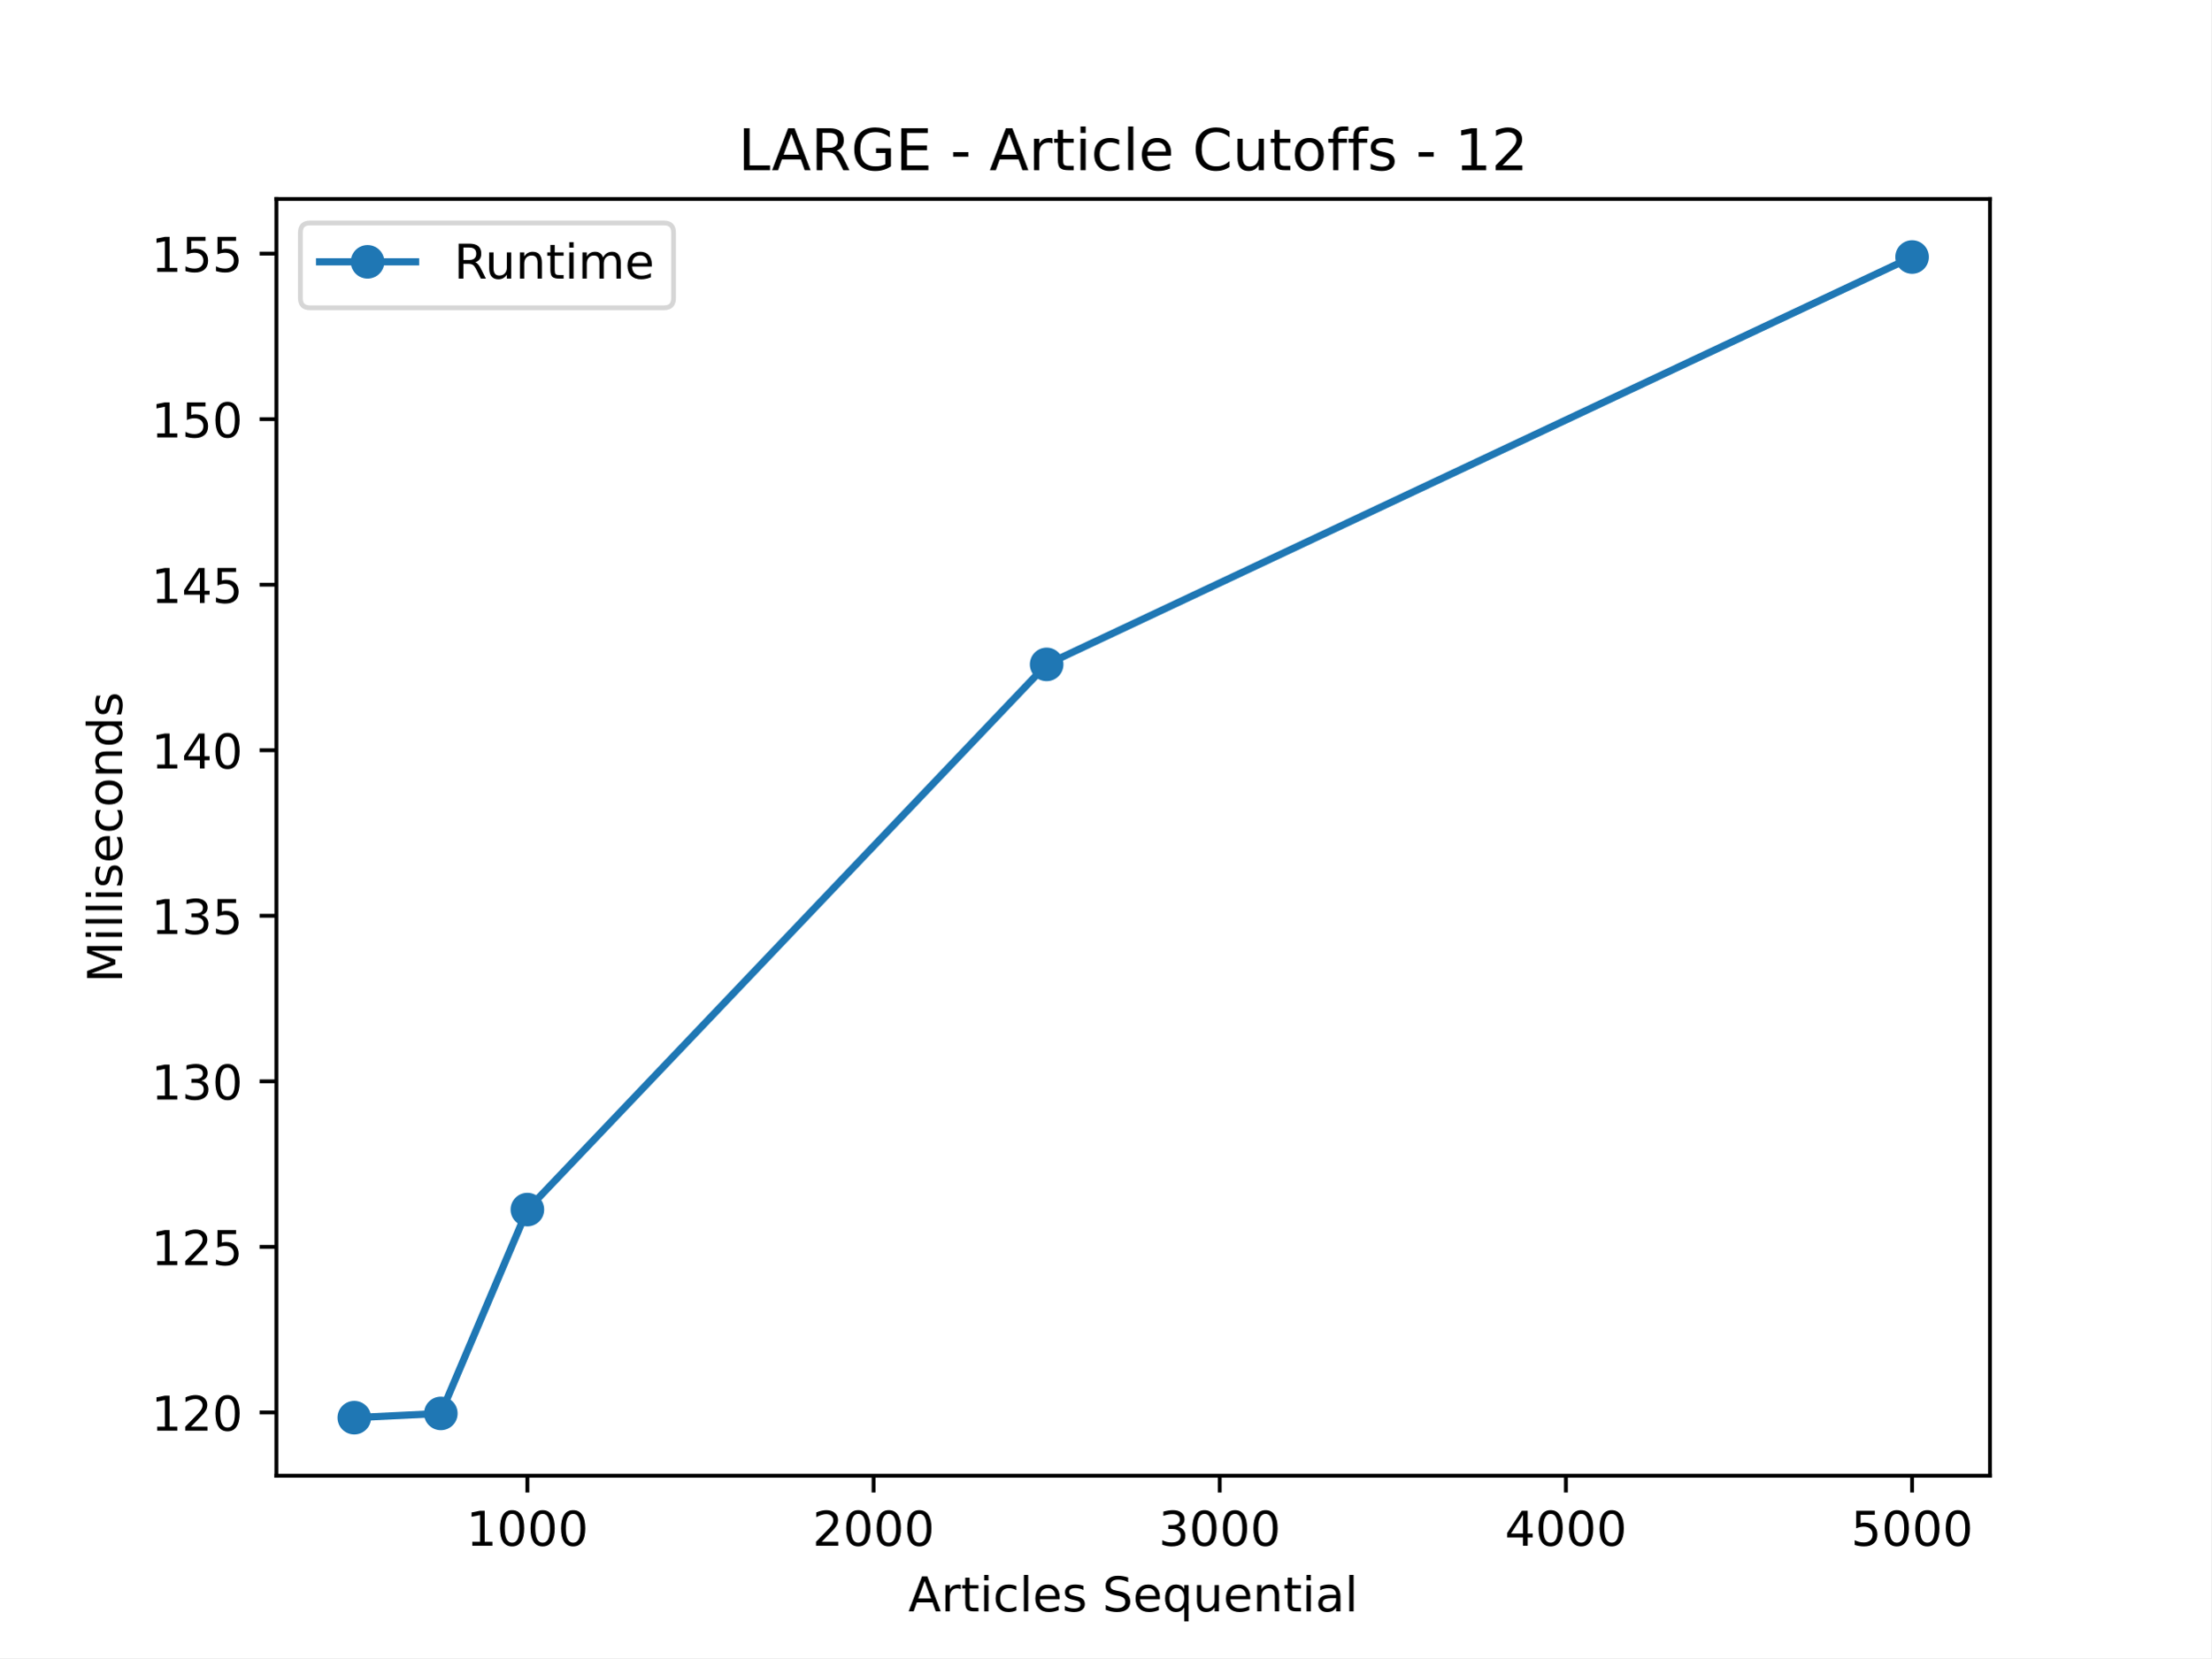
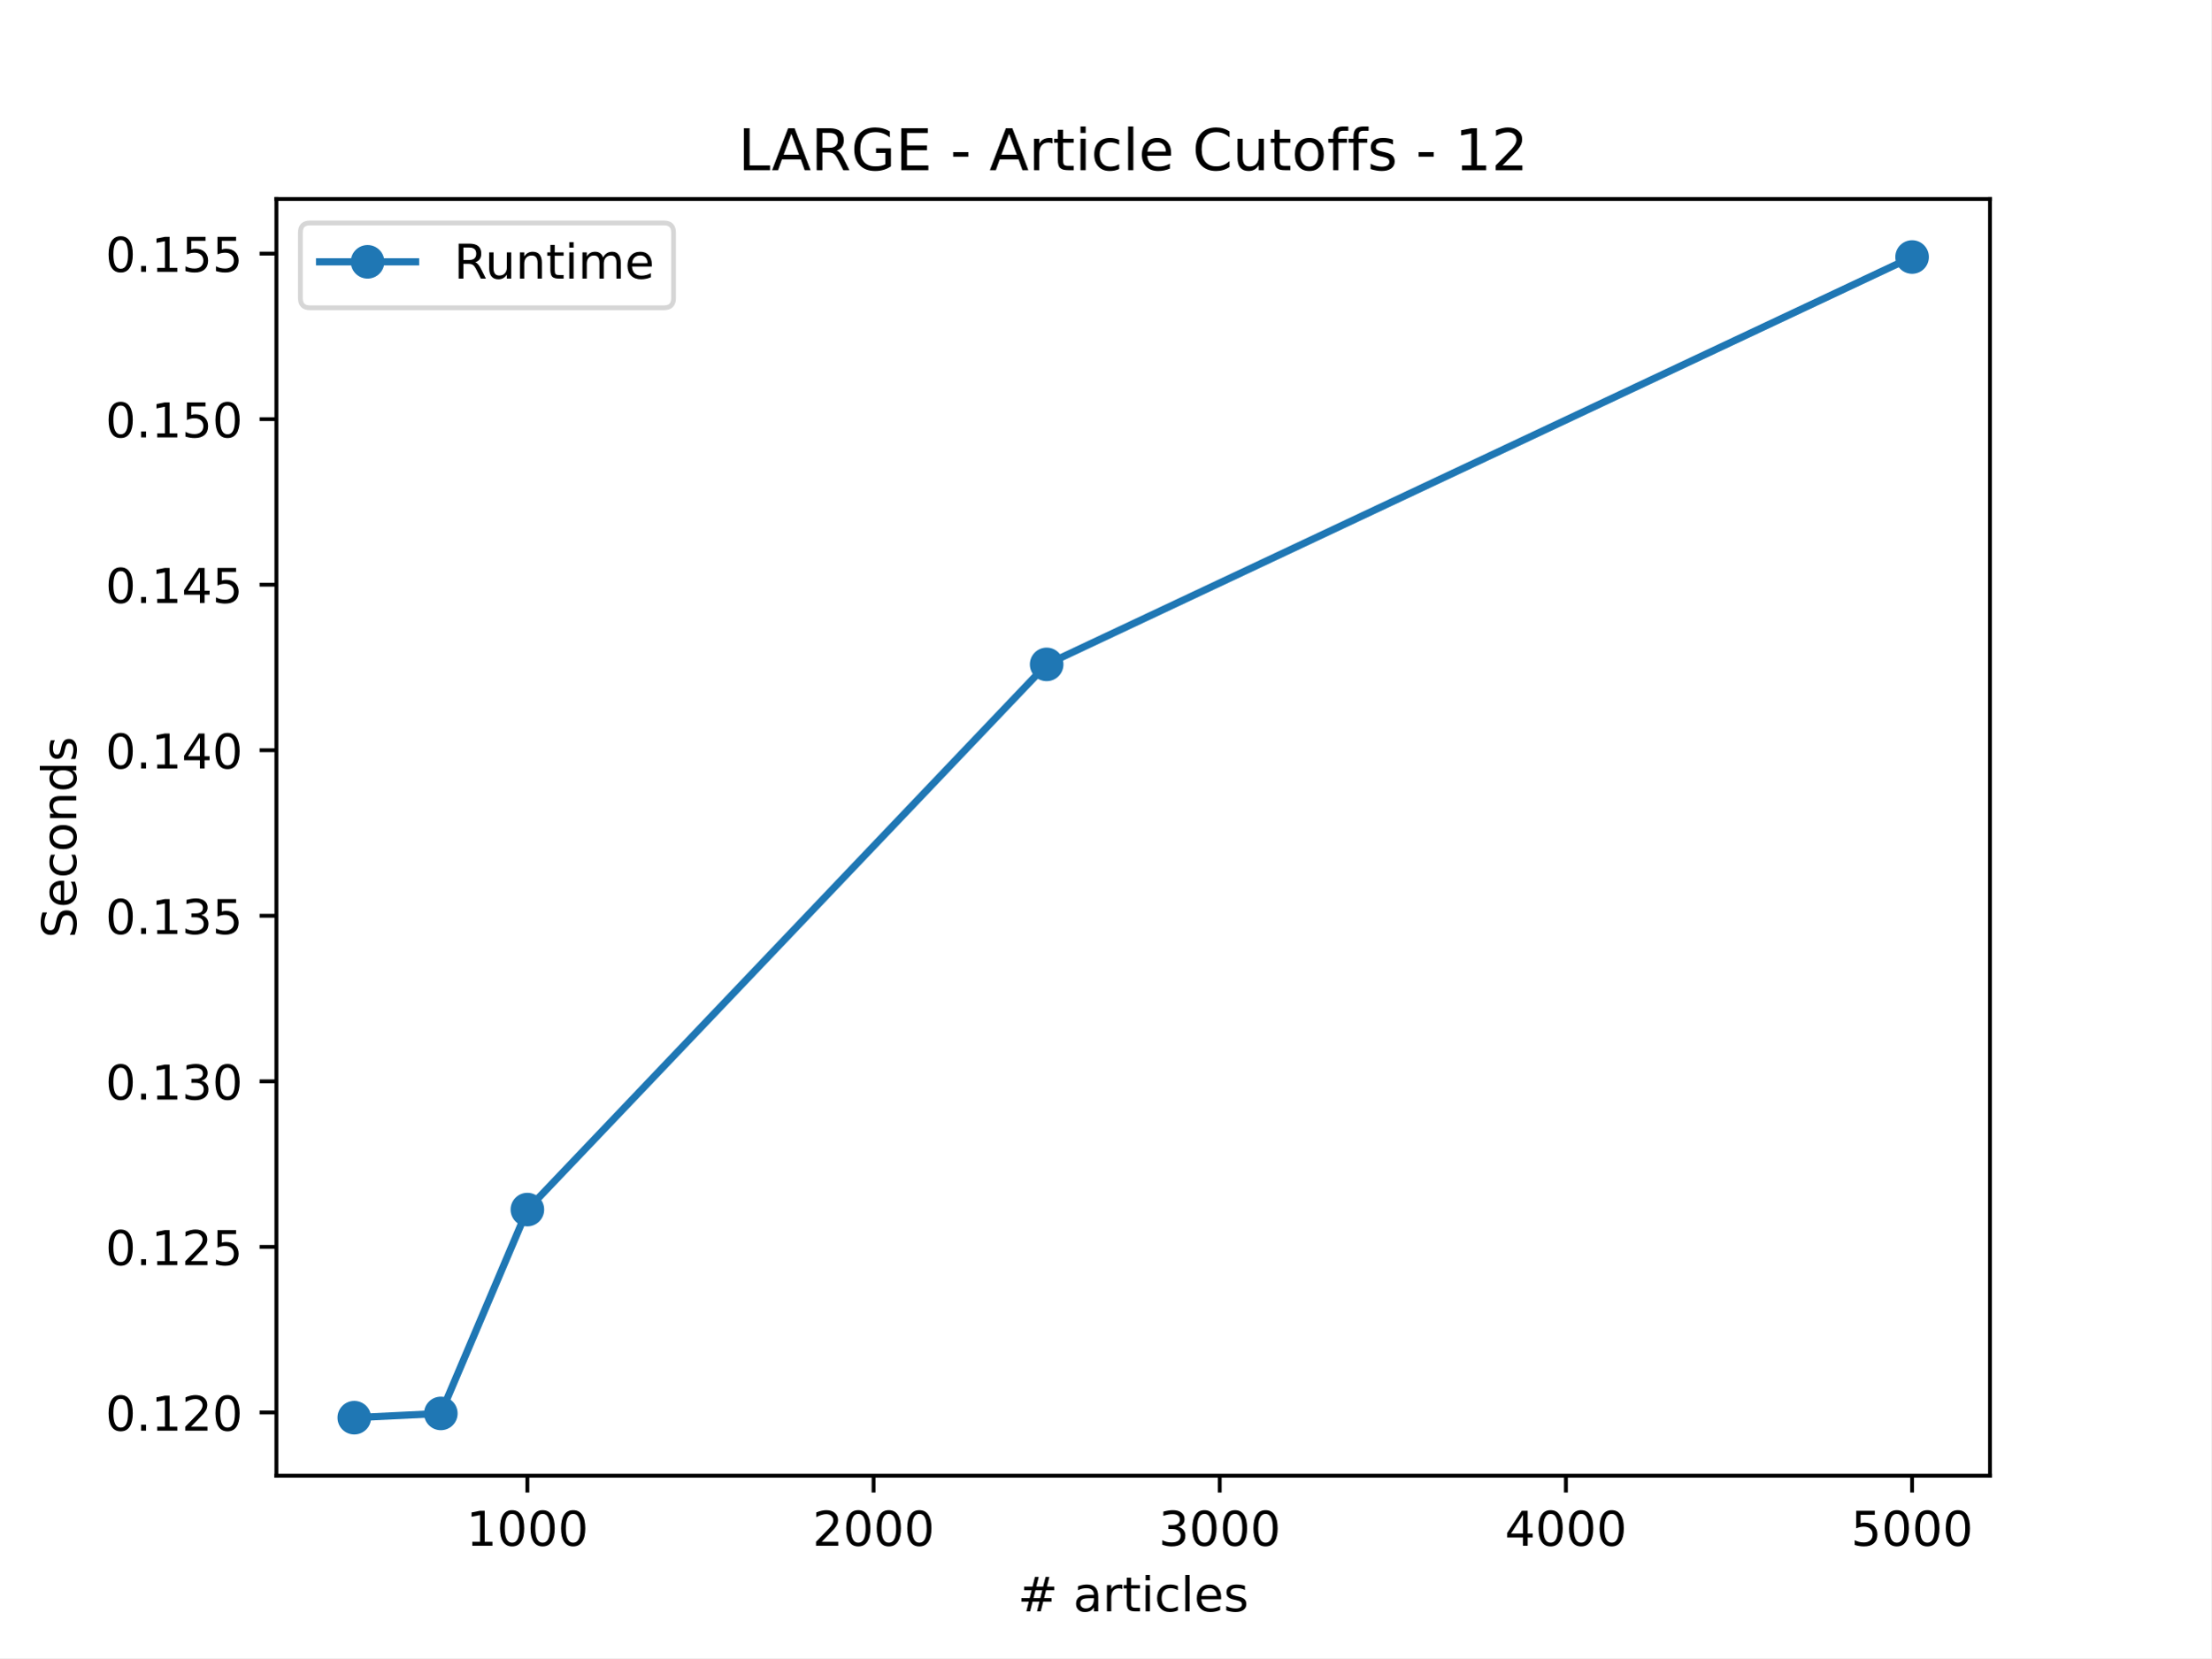
<svg xmlns="http://www.w3.org/2000/svg" xmlns:xlink="http://www.w3.org/1999/xlink" width="460.8pt" height="345.6pt" viewBox="0 0 460.8 345.6" version="1.1">
  <defs>
    <style type="text/css">*{stroke-linejoin: round; stroke-linecap: butt}</style>
  </defs>
  <g id="figure_1">
    <g id="patch_1">
      <path d="M 0 345.6  L 460.8 345.6  L 460.8 0  L 0 0  z " style="fill: #ffffff" />
    </g>
    <g id="axes_1">
      <g id="patch_2">
        <path d="M 57.6 307.584  L 414.72 307.584  L 414.72 41.472  L 57.6 41.472  z " style="fill: #ffffff" />
      </g>
      <g id="matplotlib.axis_1">
        <g id="xtick_1">
          <g id="line2d_1">
            <defs>
-               <path id="mc04e308d02" d="M 0 0  L 0 3.5  " style="stroke: #000000; stroke-width: 0.8" />
-             </defs>
-             <g>
-               <use xlink:href="#mc04e308d02" x="109.905" y="307.584" style="stroke: #000000; stroke-width: 0.8" />
+               <path id="mc033d665f4" d="M 0 0  L 0 3.5  " style="stroke: #000000; stroke-width: 0.8" />
+             </defs>
+             <g>
+               <use xlink:href="#mc033d665f4" x="109.905" y="307.584" style="stroke: #000000; stroke-width: 0.8" />
            </g>
          </g>
          <g id="text_1">
            <g transform="translate(97.18045 322.1824) scale(0.1 -0.1)">
              <defs>
                <path id="DejaVuSans-31" d="M 794 531  L 1825 531  L 1825 4091  L 703 3866  L 703 4441  L 1819 4666  L 2450 4666  L 2450 531  L 3481 531  L 3481 0  L 794 0  L 794 531  z " transform="scale(0.015625)" />
                <path id="DejaVuSans-30" d="M 2034 4250  Q 1547 4250 1301 3770  Q 1056 3291 1056 2328  Q 1056 1369 1301 889  Q 1547 409 2034 409  Q 2525 409 2770 889  Q 3016 1369 3016 2328  Q 3016 3291 2770 3770  Q 2525 4250 2034 4250  z M 2034 4750  Q 2819 4750 3233 4129  Q 3647 3509 3647 2328  Q 3647 1150 3233 529  Q 2819 -91 2034 -91  Q 1250 -91 836 529  Q 422 1150 422 2328  Q 422 3509 836 4129  Q 1250 4750 2034 4750  z " transform="scale(0.015625)" />
              </defs>
              <use xlink:href="#DejaVuSans-31" />
              <use xlink:href="#DejaVuSans-30" x="63.623" />
              <use xlink:href="#DejaVuSans-30" x="127.246" />
              <use xlink:href="#DejaVuSans-30" x="190.869" />
            </g>
          </g>
        </g>
        <g id="xtick_2">
          <g id="line2d_2">
            <g>
-               <use xlink:href="#mc04e308d02" x="182.051" y="307.584" style="stroke: #000000; stroke-width: 0.8" />
+               <use xlink:href="#mc033d665f4" x="182.051" y="307.584" style="stroke: #000000; stroke-width: 0.8" />
            </g>
          </g>
          <g id="text_2">
            <g transform="translate(169.3259 322.1824) scale(0.1 -0.1)">
              <defs>
                <path id="DejaVuSans-32" d="M 1228 531  L 3431 531  L 3431 0  L 469 0  L 469 531  Q 828 903 1448 1529  Q 2069 2156 2228 2338  Q 2531 2678 2651 2914  Q 2772 3150 2772 3378  Q 2772 3750 2511 3984  Q 2250 4219 1831 4219  Q 1534 4219 1204 4116  Q 875 4013 500 3803  L 500 4441  Q 881 4594 1212 4672  Q 1544 4750 1819 4750  Q 2544 4750 2975 4387  Q 3406 4025 3406 3419  Q 3406 3131 3298 2873  Q 3191 2616 2906 2266  Q 2828 2175 2409 1742  Q 1991 1309 1228 531  z " transform="scale(0.015625)" />
              </defs>
              <use xlink:href="#DejaVuSans-32" />
              <use xlink:href="#DejaVuSans-30" x="63.623" />
              <use xlink:href="#DejaVuSans-30" x="127.246" />
              <use xlink:href="#DejaVuSans-30" x="190.869" />
            </g>
          </g>
        </g>
        <g id="xtick_3">
          <g id="line2d_3">
            <g>
-               <use xlink:href="#mc04e308d02" x="254.196" y="307.584" style="stroke: #000000; stroke-width: 0.8" />
+               <use xlink:href="#mc033d665f4" x="254.196" y="307.584" style="stroke: #000000; stroke-width: 0.8" />
            </g>
          </g>
          <g id="text_3">
            <g transform="translate(241.4714 322.1824) scale(0.1 -0.1)">
              <defs>
                <path id="DejaVuSans-33" d="M 2597 2516  Q 3050 2419 3304 2112  Q 3559 1806 3559 1356  Q 3559 666 3084 287  Q 2609 -91 1734 -91  Q 1441 -91 1130 -33  Q 819 25 488 141  L 488 750  Q 750 597 1062 519  Q 1375 441 1716 441  Q 2309 441 2620 675  Q 2931 909 2931 1356  Q 2931 1769 2642 2001  Q 2353 2234 1838 2234  L 1294 2234  L 1294 2753  L 1863 2753  Q 2328 2753 2575 2939  Q 2822 3125 2822 3475  Q 2822 3834 2567 4026  Q 2313 4219 1838 4219  Q 1578 4219 1281 4162  Q 984 4106 628 3988  L 628 4550  Q 988 4650 1302 4700  Q 1616 4750 1894 4750  Q 2613 4750 3031 4423  Q 3450 4097 3450 3541  Q 3450 3153 3228 2886  Q 3006 2619 2597 2516  z " transform="scale(0.015625)" />
              </defs>
              <use xlink:href="#DejaVuSans-33" />
              <use xlink:href="#DejaVuSans-30" x="63.623" />
              <use xlink:href="#DejaVuSans-30" x="127.246" />
              <use xlink:href="#DejaVuSans-30" x="190.869" />
            </g>
          </g>
        </g>
        <g id="xtick_4">
          <g id="line2d_4">
            <g>
-               <use xlink:href="#mc04e308d02" x="326.342" y="307.584" style="stroke: #000000; stroke-width: 0.8" />
+               <use xlink:href="#mc033d665f4" x="326.342" y="307.584" style="stroke: #000000; stroke-width: 0.8" />
            </g>
          </g>
          <g id="text_4">
            <g transform="translate(313.6168 322.1824) scale(0.1 -0.1)">
              <defs>
                <path id="DejaVuSans-34" d="M 2419 4116  L 825 1625  L 2419 1625  L 2419 4116  z M 2253 4666  L 3047 4666  L 3047 1625  L 3713 1625  L 3713 1100  L 3047 1100  L 3047 0  L 2419 0  L 2419 1100  L 313 1100  L 313 1709  L 2253 4666  z " transform="scale(0.015625)" />
              </defs>
              <use xlink:href="#DejaVuSans-34" />
              <use xlink:href="#DejaVuSans-30" x="63.623" />
              <use xlink:href="#DejaVuSans-30" x="127.246" />
              <use xlink:href="#DejaVuSans-30" x="190.869" />
            </g>
          </g>
        </g>
        <g id="xtick_5">
          <g id="line2d_5">
            <g>
-               <use xlink:href="#mc04e308d02" x="398.487" y="307.584" style="stroke: #000000; stroke-width: 0.8" />
+               <use xlink:href="#mc033d665f4" x="398.487" y="307.584" style="stroke: #000000; stroke-width: 0.8" />
            </g>
          </g>
          <g id="text_5">
            <g transform="translate(385.7623 322.1824) scale(0.1 -0.1)">
              <defs>
                <path id="DejaVuSans-35" d="M 691 4666  L 3169 4666  L 3169 4134  L 1269 4134  L 1269 2991  Q 1406 3038 1543 3061  Q 1681 3084 1819 3084  Q 2600 3084 3056 2656  Q 3513 2228 3513 1497  Q 3513 744 3044 326  Q 2575 -91 1722 -91  Q 1428 -91 1123 -41  Q 819 9 494 109  L 494 744  Q 775 591 1075 516  Q 1375 441 1709 441  Q 2250 441 2565 725  Q 2881 1009 2881 1497  Q 2881 1984 2565 2268  Q 2250 2553 1709 2553  Q 1456 2553 1204 2497  Q 953 2441 691 2322  L 691 4666  z " transform="scale(0.015625)" />
              </defs>
              <use xlink:href="#DejaVuSans-35" />
              <use xlink:href="#DejaVuSans-30" x="63.623" />
              <use xlink:href="#DejaVuSans-30" x="127.246" />
              <use xlink:href="#DejaVuSans-30" x="190.869" />
            </g>
          </g>
        </g>
        <g id="text_6">
-           <g transform="translate(189.285 335.8606) scale(0.1 -0.1)">
-             <defs>
-               <path id="DejaVuSans-41" d="M 2188 4044  L 1331 1722  L 3047 1722  L 2188 4044  z M 1831 4666  L 2547 4666  L 4325 0  L 3669 0  L 3244 1197  L 1141 1197  L 716 0  L 50 0  L 1831 4666  z " transform="scale(0.015625)" />
+           <g transform="translate(212.0928 335.8606) scale(0.1 -0.1)">
+             <defs>
+               <path id="DejaVuSans-23" d="M 3272 2816  L 2363 2816  L 2100 1772  L 3016 1772  L 3272 2816  z M 2803 4594  L 2478 3297  L 3391 3297  L 3719 4594  L 4219 4594  L 3897 3297  L 4872 3297  L 4872 2816  L 3775 2816  L 3519 1772  L 4513 1772  L 4513 1294  L 3397 1294  L 3072 0  L 2572 0  L 2894 1294  L 1978 1294  L 1656 0  L 1153 0  L 1478 1294  L 494 1294  L 494 1772  L 1594 1772  L 1856 2816  L 850 2816  L 850 3297  L 1978 3297  L 2297 4594  L 2803 4594  z " transform="scale(0.015625)" />
+               <path id="DejaVuSans-20" transform="scale(0.015625)" />
+               <path id="DejaVuSans-61" d="M 2194 1759  Q 1497 1759 1228 1600  Q 959 1441 959 1056  Q 959 750 1161 570  Q 1363 391 1709 391  Q 2188 391 2477 730  Q 2766 1069 2766 1631  L 2766 1759  L 2194 1759  z M 3341 1997  L 3341 0  L 2766 0  L 2766 531  Q 2569 213 2275 61  Q 1981 -91 1556 -91  Q 1019 -91 701 211  Q 384 513 384 1019  Q 384 1609 779 1909  Q 1175 2209 1959 2209  L 2766 2209  L 2766 2266  Q 2766 2663 2505 2880  Q 2244 3097 1772 3097  Q 1472 3097 1187 3025  Q 903 2953 641 2809  L 641 3341  Q 956 3463 1253 3523  Q 1550 3584 1831 3584  Q 2591 3584 2966 3190  Q 3341 2797 3341 1997  z " transform="scale(0.015625)" />
              <path id="DejaVuSans-72" d="M 2631 2963  Q 2534 3019 2420 3045  Q 2306 3072 2169 3072  Q 1681 3072 1420 2755  Q 1159 2438 1159 1844  L 1159 0  L 581 0  L 581 3500  L 1159 3500  L 1159 2956  Q 1341 3275 1631 3429  Q 1922 3584 2338 3584  Q 2397 3584 2469 3576  Q 2541 3569 2628 3553  L 2631 2963  z " transform="scale(0.015625)" />
              <path id="DejaVuSans-74" d="M 1172 4494  L 1172 3500  L 2356 3500  L 2356 3053  L 1172 3053  L 1172 1153  Q 1172 725 1289 603  Q 1406 481 1766 481  L 2356 481  L 2356 0  L 1766 0  Q 1100 0 847 248  Q 594 497 594 1153  L 594 3053  L 172 3053  L 172 3500  L 594 3500  L 594 4494  L 1172 4494  z " transform="scale(0.015625)" />
              <path id="DejaVuSans-69" d="M 603 3500  L 1178 3500  L 1178 0  L 603 0  L 603 3500  z M 603 4863  L 1178 4863  L 1178 4134  L 603 4134  L 603 4863  z " transform="scale(0.015625)" />
              <path id="DejaVuSans-63" d="M 3122 3366  L 3122 2828  Q 2878 2963 2633 3030  Q 2388 3097 2138 3097  Q 1578 3097 1268 2742  Q 959 2388 959 1747  Q 959 1106 1268 751  Q 1578 397 2138 397  Q 2388 397 2633 464  Q 2878 531 3122 666  L 3122 134  Q 2881 22 2623 -34  Q 2366 -91 2075 -91  Q 1284 -91 818 406  Q 353 903 353 1747  Q 353 2603 823 3093  Q 1294 3584 2113 3584  Q 2378 3584 2631 3529  Q 2884 3475 3122 3366  z " transform="scale(0.015625)" />
              <path id="DejaVuSans-6c" d="M 603 4863  L 1178 4863  L 1178 0  L 603 0  L 603 4863  z " transform="scale(0.015625)" />
              <path id="DejaVuSans-65" d="M 3597 1894  L 3597 1613  L 953 1613  Q 991 1019 1311 708  Q 1631 397 2203 397  Q 2534 397 2845 478  Q 3156 559 3463 722  L 3463 178  Q 3153 47 2828 -22  Q 2503 -91 2169 -91  Q 1331 -91 842 396  Q 353 884 353 1716  Q 353 2575 817 3079  Q 1281 3584 2069 3584  Q 2775 3584 3186 3129  Q 3597 2675 3597 1894  z M 3022 2063  Q 3016 2534 2758 2815  Q 2500 3097 2075 3097  Q 1594 3097 1305 2825  Q 1016 2553 972 2059  L 3022 2063  z " transform="scale(0.015625)" />
              <path id="DejaVuSans-73" d="M 2834 3397  L 2834 2853  Q 2591 2978 2328 3040  Q 2066 3103 1784 3103  Q 1356 3103 1142 2972  Q 928 2841 928 2578  Q 928 2378 1081 2264  Q 1234 2150 1697 2047  L 1894 2003  Q 2506 1872 2764 1633  Q 3022 1394 3022 966  Q 3022 478 2636 193  Q 2250 -91 1575 -91  Q 1294 -91 989 -36  Q 684 19 347 128  L 347 722  Q 666 556 975 473  Q 1284 391 1588 391  Q 1994 391 2212 530  Q 2431 669 2431 922  Q 2431 1156 2273 1281  Q 2116 1406 1581 1522  L 1381 1569  Q 847 1681 609 1914  Q 372 2147 372 2553  Q 372 3047 722 3315  Q 1072 3584 1716 3584  Q 2034 3584 2315 3537  Q 2597 3491 2834 3397  z " transform="scale(0.015625)" />
-               <path id="DejaVuSans-20" transform="scale(0.015625)" />
-               <path id="DejaVuSans-53" d="M 3425 4513  L 3425 3897  Q 3066 4069 2747 4153  Q 2428 4238 2131 4238  Q 1616 4238 1336 4038  Q 1056 3838 1056 3469  Q 1056 3159 1242 3001  Q 1428 2844 1947 2747  L 2328 2669  Q 3034 2534 3370 2195  Q 3706 1856 3706 1288  Q 3706 609 3251 259  Q 2797 -91 1919 -91  Q 1588 -91 1214 -16  Q 841 59 441 206  L 441 856  Q 825 641 1194 531  Q 1563 422 1919 422  Q 2459 422 2753 634  Q 3047 847 3047 1241  Q 3047 1584 2836 1778  Q 2625 1972 2144 2069  L 1759 2144  Q 1053 2284 737 2584  Q 422 2884 422 3419  Q 422 4038 858 4394  Q 1294 4750 2059 4750  Q 2388 4750 2728 4690  Q 3069 4631 3425 4513  z " transform="scale(0.015625)" />
-               <path id="DejaVuSans-71" d="M 947 1747  Q 947 1113 1208 752  Q 1469 391 1925 391  Q 2381 391 2643 752  Q 2906 1113 2906 1747  Q 2906 2381 2643 2742  Q 2381 3103 1925 3103  Q 1469 3103 1208 2742  Q 947 2381 947 1747  z M 2906 525  Q 2725 213 2448 61  Q 2172 -91 1784 -91  Q 1150 -91 751 415  Q 353 922 353 1747  Q 353 2572 751 3078  Q 1150 3584 1784 3584  Q 2172 3584 2448 3432  Q 2725 3281 2906 2969  L 2906 3500  L 3481 3500  L 3481 -1331  L 2906 -1331  L 2906 525  z " transform="scale(0.015625)" />
-               <path id="DejaVuSans-75" d="M 544 1381  L 544 3500  L 1119 3500  L 1119 1403  Q 1119 906 1312 657  Q 1506 409 1894 409  Q 2359 409 2629 706  Q 2900 1003 2900 1516  L 2900 3500  L 3475 3500  L 3475 0  L 2900 0  L 2900 538  Q 2691 219 2414 64  Q 2138 -91 1772 -91  Q 1169 -91 856 284  Q 544 659 544 1381  z M 1991 3584  L 1991 3584  z " transform="scale(0.015625)" />
-               <path id="DejaVuSans-6e" d="M 3513 2113  L 3513 0  L 2938 0  L 2938 2094  Q 2938 2591 2744 2837  Q 2550 3084 2163 3084  Q 1697 3084 1428 2787  Q 1159 2491 1159 1978  L 1159 0  L 581 0  L 581 3500  L 1159 3500  L 1159 2956  Q 1366 3272 1645 3428  Q 1925 3584 2291 3584  Q 2894 3584 3203 3211  Q 3513 2838 3513 2113  z " transform="scale(0.015625)" />
-               <path id="DejaVuSans-61" d="M 2194 1759  Q 1497 1759 1228 1600  Q 959 1441 959 1056  Q 959 750 1161 570  Q 1363 391 1709 391  Q 2188 391 2477 730  Q 2766 1069 2766 1631  L 2766 1759  L 2194 1759  z M 3341 1997  L 3341 0  L 2766 0  L 2766 531  Q 2569 213 2275 61  Q 1981 -91 1556 -91  Q 1019 -91 701 211  Q 384 513 384 1019  Q 384 1609 779 1909  Q 1175 2209 1959 2209  L 2766 2209  L 2766 2266  Q 2766 2663 2505 2880  Q 2244 3097 1772 3097  Q 1472 3097 1187 3025  Q 903 2953 641 2809  L 641 3341  Q 956 3463 1253 3523  Q 1550 3584 1831 3584  Q 2591 3584 2966 3190  Q 3341 2797 3341 1997  z " transform="scale(0.015625)" />
-             </defs>
-             <use xlink:href="#DejaVuSans-41" />
-             <use xlink:href="#DejaVuSans-72" x="68.408" />
-             <use xlink:href="#DejaVuSans-74" x="109.521" />
-             <use xlink:href="#DejaVuSans-69" x="148.73" />
-             <use xlink:href="#DejaVuSans-63" x="176.514" />
-             <use xlink:href="#DejaVuSans-6c" x="231.494" />
-             <use xlink:href="#DejaVuSans-65" x="259.277" />
-             <use xlink:href="#DejaVuSans-73" x="320.801" />
-             <use xlink:href="#DejaVuSans-20" x="372.9" />
-             <use xlink:href="#DejaVuSans-53" x="404.688" />
-             <use xlink:href="#DejaVuSans-65" x="468.164" />
-             <use xlink:href="#DejaVuSans-71" x="529.688" />
-             <use xlink:href="#DejaVuSans-75" x="593.164" />
-             <use xlink:href="#DejaVuSans-65" x="656.543" />
-             <use xlink:href="#DejaVuSans-6e" x="718.066" />
-             <use xlink:href="#DejaVuSans-74" x="781.445" />
-             <use xlink:href="#DejaVuSans-69" x="820.654" />
-             <use xlink:href="#DejaVuSans-61" x="848.438" />
-             <use xlink:href="#DejaVuSans-6c" x="909.717" />
+             </defs>
+             <use xlink:href="#DejaVuSans-23" />
+             <use xlink:href="#DejaVuSans-20" x="83.789" />
+             <use xlink:href="#DejaVuSans-61" x="115.576" />
+             <use xlink:href="#DejaVuSans-72" x="176.855" />
+             <use xlink:href="#DejaVuSans-74" x="217.969" />
+             <use xlink:href="#DejaVuSans-69" x="257.178" />
+             <use xlink:href="#DejaVuSans-63" x="284.961" />
+             <use xlink:href="#DejaVuSans-6c" x="339.941" />
+             <use xlink:href="#DejaVuSans-65" x="367.725" />
+             <use xlink:href="#DejaVuSans-73" x="429.248" />
          </g>
        </g>
      </g>
      <g id="matplotlib.axis_2">
        <g id="ytick_1">
          <g id="line2d_6">
            <defs>
-               <path id="m7103fdc3ff" d="M 0 0  L -3.5 0  " style="stroke: #000000; stroke-width: 0.8" />
-             </defs>
-             <g>
-               <use xlink:href="#m7103fdc3ff" x="57.6" y="294.397" style="stroke: #000000; stroke-width: 0.8" />
+               <path id="m44149720d9" d="M 0 0  L -3.5 0  " style="stroke: #000000; stroke-width: 0.8" />
+             </defs>
+             <g>
+               <use xlink:href="#m44149720d9" x="57.6" y="294.397" style="stroke: #000000; stroke-width: 0.8" />
            </g>
          </g>
          <g id="text_7">
-             <g transform="translate(31.5125 298.1964) scale(0.1 -0.1)">
-               <use xlink:href="#DejaVuSans-31" />
-               <use xlink:href="#DejaVuSans-32" x="63.623" />
-               <use xlink:href="#DejaVuSans-30" x="127.246" />
+             <g transform="translate(21.97188 298.1964) scale(0.1 -0.1)">
+               <defs>
+                 <path id="DejaVuSans-2e" d="M 684 794  L 1344 794  L 1344 0  L 684 0  L 684 794  z " transform="scale(0.015625)" />
+               </defs>
+               <use xlink:href="#DejaVuSans-30" />
+               <use xlink:href="#DejaVuSans-2e" x="63.623" />
+               <use xlink:href="#DejaVuSans-31" x="95.41" />
+               <use xlink:href="#DejaVuSans-32" x="159.033" />
+               <use xlink:href="#DejaVuSans-30" x="222.656" />
            </g>
          </g>
        </g>
        <g id="ytick_2">
          <g id="line2d_7">
            <g>
-               <use xlink:href="#m7103fdc3ff" x="57.6" y="259.892" style="stroke: #000000; stroke-width: 0.8" />
+               <use xlink:href="#m44149720d9" x="57.6" y="259.892" style="stroke: #000000; stroke-width: 0.8" />
            </g>
          </g>
          <g id="text_8">
-             <g transform="translate(31.5125 263.6909) scale(0.1 -0.1)">
-               <use xlink:href="#DejaVuSans-31" />
-               <use xlink:href="#DejaVuSans-32" x="63.623" />
-               <use xlink:href="#DejaVuSans-35" x="127.246" />
+             <g transform="translate(21.97188 263.6909) scale(0.1 -0.1)">
+               <use xlink:href="#DejaVuSans-30" />
+               <use xlink:href="#DejaVuSans-2e" x="63.623" />
+               <use xlink:href="#DejaVuSans-31" x="95.41" />
+               <use xlink:href="#DejaVuSans-32" x="159.033" />
+               <use xlink:href="#DejaVuSans-35" x="222.656" />
            </g>
          </g>
        </g>
        <g id="ytick_3">
          <g id="line2d_8">
            <g>
-               <use xlink:href="#m7103fdc3ff" x="57.6" y="225.386" style="stroke: #000000; stroke-width: 0.8" />
+               <use xlink:href="#m44149720d9" x="57.6" y="225.386" style="stroke: #000000; stroke-width: 0.8" />
            </g>
          </g>
          <g id="text_9">
-             <g transform="translate(31.5125 229.1853) scale(0.1 -0.1)">
-               <use xlink:href="#DejaVuSans-31" />
-               <use xlink:href="#DejaVuSans-33" x="63.623" />
-               <use xlink:href="#DejaVuSans-30" x="127.246" />
+             <g transform="translate(21.97188 229.1853) scale(0.1 -0.1)">
+               <use xlink:href="#DejaVuSans-30" />
+               <use xlink:href="#DejaVuSans-2e" x="63.623" />
+               <use xlink:href="#DejaVuSans-31" x="95.41" />
+               <use xlink:href="#DejaVuSans-33" x="159.033" />
+               <use xlink:href="#DejaVuSans-30" x="222.656" />
            </g>
          </g>
        </g>
        <g id="ytick_4">
          <g id="line2d_9">
            <g>
-               <use xlink:href="#m7103fdc3ff" x="57.6" y="190.88" style="stroke: #000000; stroke-width: 0.8" />
+               <use xlink:href="#m44149720d9" x="57.6" y="190.88" style="stroke: #000000; stroke-width: 0.8" />
            </g>
          </g>
          <g id="text_10">
-             <g transform="translate(31.5125 194.6797) scale(0.1 -0.1)">
-               <use xlink:href="#DejaVuSans-31" />
-               <use xlink:href="#DejaVuSans-33" x="63.623" />
-               <use xlink:href="#DejaVuSans-35" x="127.246" />
+             <g transform="translate(21.97188 194.6797) scale(0.1 -0.1)">
+               <use xlink:href="#DejaVuSans-30" />
+               <use xlink:href="#DejaVuSans-2e" x="63.623" />
+               <use xlink:href="#DejaVuSans-31" x="95.41" />
+               <use xlink:href="#DejaVuSans-33" x="159.033" />
+               <use xlink:href="#DejaVuSans-35" x="222.656" />
            </g>
          </g>
        </g>
        <g id="ytick_5">
          <g id="line2d_10">
            <g>
-               <use xlink:href="#m7103fdc3ff" x="57.6" y="156.375" style="stroke: #000000; stroke-width: 0.8" />
+               <use xlink:href="#m44149720d9" x="57.6" y="156.375" style="stroke: #000000; stroke-width: 0.8" />
            </g>
          </g>
          <g id="text_11">
-             <g transform="translate(31.5125 160.1741) scale(0.1 -0.1)">
-               <use xlink:href="#DejaVuSans-31" />
-               <use xlink:href="#DejaVuSans-34" x="63.623" />
-               <use xlink:href="#DejaVuSans-30" x="127.246" />
+             <g transform="translate(21.97188 160.1741) scale(0.1 -0.1)">
+               <use xlink:href="#DejaVuSans-30" />
+               <use xlink:href="#DejaVuSans-2e" x="63.623" />
+               <use xlink:href="#DejaVuSans-31" x="95.41" />
+               <use xlink:href="#DejaVuSans-34" x="159.033" />
+               <use xlink:href="#DejaVuSans-30" x="222.656" />
            </g>
          </g>
        </g>
        <g id="ytick_6">
          <g id="line2d_11">
            <g>
-               <use xlink:href="#m7103fdc3ff" x="57.6" y="121.869" style="stroke: #000000; stroke-width: 0.8" />
+               <use xlink:href="#m44149720d9" x="57.6" y="121.869" style="stroke: #000000; stroke-width: 0.8" />
            </g>
          </g>
          <g id="text_12">
-             <g transform="translate(31.5125 125.6685) scale(0.1 -0.1)">
-               <use xlink:href="#DejaVuSans-31" />
-               <use xlink:href="#DejaVuSans-34" x="63.623" />
-               <use xlink:href="#DejaVuSans-35" x="127.246" />
+             <g transform="translate(21.97188 125.6685) scale(0.1 -0.1)">
+               <use xlink:href="#DejaVuSans-30" />
+               <use xlink:href="#DejaVuSans-2e" x="63.623" />
+               <use xlink:href="#DejaVuSans-31" x="95.41" />
+               <use xlink:href="#DejaVuSans-34" x="159.033" />
+               <use xlink:href="#DejaVuSans-35" x="222.656" />
            </g>
          </g>
        </g>
        <g id="ytick_7">
          <g id="line2d_12">
            <g>
-               <use xlink:href="#m7103fdc3ff" x="57.6" y="87.364" style="stroke: #000000; stroke-width: 0.8" />
+               <use xlink:href="#m44149720d9" x="57.6" y="87.364" style="stroke: #000000; stroke-width: 0.8" />
            </g>
          </g>
          <g id="text_13">
-             <g transform="translate(31.5125 91.16291) scale(0.1 -0.1)">
-               <use xlink:href="#DejaVuSans-31" />
-               <use xlink:href="#DejaVuSans-35" x="63.623" />
-               <use xlink:href="#DejaVuSans-30" x="127.246" />
+             <g transform="translate(21.97188 91.16291) scale(0.1 -0.1)">
+               <use xlink:href="#DejaVuSans-30" />
+               <use xlink:href="#DejaVuSans-2e" x="63.623" />
+               <use xlink:href="#DejaVuSans-31" x="95.41" />
+               <use xlink:href="#DejaVuSans-35" x="159.033" />
+               <use xlink:href="#DejaVuSans-30" x="222.656" />
            </g>
          </g>
        </g>
        <g id="ytick_8">
          <g id="line2d_13">
            <g>
-               <use xlink:href="#m7103fdc3ff" x="57.6" y="52.858" style="stroke: #000000; stroke-width: 0.8" />
+               <use xlink:href="#m44149720d9" x="57.6" y="52.858" style="stroke: #000000; stroke-width: 0.8" />
            </g>
          </g>
          <g id="text_14">
-             <g transform="translate(31.5125 56.65732) scale(0.1 -0.1)">
-               <use xlink:href="#DejaVuSans-31" />
-               <use xlink:href="#DejaVuSans-35" x="63.623" />
-               <use xlink:href="#DejaVuSans-35" x="127.246" />
+             <g transform="translate(21.97188 56.65732) scale(0.1 -0.1)">
+               <use xlink:href="#DejaVuSans-30" />
+               <use xlink:href="#DejaVuSans-2e" x="63.623" />
+               <use xlink:href="#DejaVuSans-31" x="95.41" />
+               <use xlink:href="#DejaVuSans-35" x="159.033" />
+               <use xlink:href="#DejaVuSans-35" x="222.656" />
            </g>
          </g>
        </g>
        <g id="text_15">
-           <g transform="translate(25.43281 204.8358) rotate(-90) scale(0.1 -0.1)">
-             <defs>
-               <path id="DejaVuSans-4d" d="M 628 4666  L 1569 4666  L 2759 1491  L 3956 4666  L 4897 4666  L 4897 0  L 4281 0  L 4281 4097  L 3078 897  L 2444 897  L 1241 4097  L 1241 0  L 628 0  L 628 4666  z " transform="scale(0.015625)" />
+           <g transform="translate(15.89219 195.535) rotate(-90) scale(0.1 -0.1)">
+             <defs>
+               <path id="DejaVuSans-53" d="M 3425 4513  L 3425 3897  Q 3066 4069 2747 4153  Q 2428 4238 2131 4238  Q 1616 4238 1336 4038  Q 1056 3838 1056 3469  Q 1056 3159 1242 3001  Q 1428 2844 1947 2747  L 2328 2669  Q 3034 2534 3370 2195  Q 3706 1856 3706 1288  Q 3706 609 3251 259  Q 2797 -91 1919 -91  Q 1588 -91 1214 -16  Q 841 59 441 206  L 441 856  Q 825 641 1194 531  Q 1563 422 1919 422  Q 2459 422 2753 634  Q 3047 847 3047 1241  Q 3047 1584 2836 1778  Q 2625 1972 2144 2069  L 1759 2144  Q 1053 2284 737 2584  Q 422 2884 422 3419  Q 422 4038 858 4394  Q 1294 4750 2059 4750  Q 2388 4750 2728 4690  Q 3069 4631 3425 4513  z " transform="scale(0.015625)" />
              <path id="DejaVuSans-6f" d="M 1959 3097  Q 1497 3097 1228 2736  Q 959 2375 959 1747  Q 959 1119 1226 758  Q 1494 397 1959 397  Q 2419 397 2687 759  Q 2956 1122 2956 1747  Q 2956 2369 2687 2733  Q 2419 3097 1959 3097  z M 1959 3584  Q 2709 3584 3137 3096  Q 3566 2609 3566 1747  Q 3566 888 3137 398  Q 2709 -91 1959 -91  Q 1206 -91 779 398  Q 353 888 353 1747  Q 353 2609 779 3096  Q 1206 3584 1959 3584  z " transform="scale(0.015625)" />
+               <path id="DejaVuSans-6e" d="M 3513 2113  L 3513 0  L 2938 0  L 2938 2094  Q 2938 2591 2744 2837  Q 2550 3084 2163 3084  Q 1697 3084 1428 2787  Q 1159 2491 1159 1978  L 1159 0  L 581 0  L 581 3500  L 1159 3500  L 1159 2956  Q 1366 3272 1645 3428  Q 1925 3584 2291 3584  Q 2894 3584 3203 3211  Q 3513 2838 3513 2113  z " transform="scale(0.015625)" />
              <path id="DejaVuSans-64" d="M 2906 2969  L 2906 4863  L 3481 4863  L 3481 0  L 2906 0  L 2906 525  Q 2725 213 2448 61  Q 2172 -91 1784 -91  Q 1150 -91 751 415  Q 353 922 353 1747  Q 353 2572 751 3078  Q 1150 3584 1784 3584  Q 2172 3584 2448 3432  Q 2725 3281 2906 2969  z M 947 1747  Q 947 1113 1208 752  Q 1469 391 1925 391  Q 2381 391 2643 752  Q 2906 1113 2906 1747  Q 2906 2381 2643 2742  Q 2381 3103 1925 3103  Q 1469 3103 1208 2742  Q 947 2381 947 1747  z " transform="scale(0.015625)" />
            </defs>
-             <use xlink:href="#DejaVuSans-4d" />
-             <use xlink:href="#DejaVuSans-69" x="86.279" />
-             <use xlink:href="#DejaVuSans-6c" x="114.062" />
-             <use xlink:href="#DejaVuSans-6c" x="141.846" />
-             <use xlink:href="#DejaVuSans-69" x="169.629" />
-             <use xlink:href="#DejaVuSans-73" x="197.412" />
-             <use xlink:href="#DejaVuSans-65" x="249.512" />
-             <use xlink:href="#DejaVuSans-63" x="311.035" />
-             <use xlink:href="#DejaVuSans-6f" x="366.016" />
-             <use xlink:href="#DejaVuSans-6e" x="427.197" />
-             <use xlink:href="#DejaVuSans-64" x="490.576" />
-             <use xlink:href="#DejaVuSans-73" x="554.053" />
+             <use xlink:href="#DejaVuSans-53" />
+             <use xlink:href="#DejaVuSans-65" x="63.477" />
+             <use xlink:href="#DejaVuSans-63" x="125" />
+             <use xlink:href="#DejaVuSans-6f" x="179.98" />
+             <use xlink:href="#DejaVuSans-6e" x="241.162" />
+             <use xlink:href="#DejaVuSans-64" x="304.541" />
+             <use xlink:href="#DejaVuSans-73" x="368.018" />
          </g>
        </g>
      </g>
      <g id="line2d_14">
-         <path d="M 73.833 295.488  L 91.869 294.602  L 109.905 252.116  L 218.124 138.479  L 398.487 53.568  " clip-path="url(#p9d1b1593a7)" style="fill: none; stroke: #1f77b4; stroke-width: 1.5; stroke-linecap: square" />
+         <path d="M 73.833 295.488  L 91.869 294.602  L 109.905 252.116  L 218.124 138.479  L 398.487 53.568  " clip-path="url(#p16c7073cd1)" style="fill: none; stroke: #1f77b4; stroke-width: 1.5; stroke-linecap: square" />
        <defs>
-           <path id="ma7b0552a1c" d="M 0 3  C 0.796 3 1.559 2.684 2.121 2.121  C 2.684 1.559 3 0.796 3 0  C 3 -0.796 2.684 -1.559 2.121 -2.121  C 1.559 -2.684 0.796 -3 0 -3  C -0.796 -3 -1.559 -2.684 -2.121 -2.121  C -2.684 -1.559 -3 -0.796 -3 0  C -3 0.796 -2.684 1.559 -2.121 2.121  C -1.559 2.684 -0.796 3 0 3  z " style="stroke: #1f77b4" />
+           <path id="m9f50153a35" d="M 0 3  C 0.796 3 1.559 2.684 2.121 2.121  C 2.684 1.559 3 0.796 3 0  C 3 -0.796 2.684 -1.559 2.121 -2.121  C 1.559 -2.684 0.796 -3 0 -3  C -0.796 -3 -1.559 -2.684 -2.121 -2.121  C -2.684 -1.559 -3 -0.796 -3 0  C -3 0.796 -2.684 1.559 -2.121 2.121  C -1.559 2.684 -0.796 3 0 3  z " style="stroke: #1f77b4" />
        </defs>
-         <g clip-path="url(#p9d1b1593a7)">
-           <use xlink:href="#ma7b0552a1c" x="73.833" y="295.488" style="fill: #1f77b4; stroke: #1f77b4" />
-           <use xlink:href="#ma7b0552a1c" x="91.869" y="294.602" style="fill: #1f77b4; stroke: #1f77b4" />
-           <use xlink:href="#ma7b0552a1c" x="109.905" y="252.116" style="fill: #1f77b4; stroke: #1f77b4" />
-           <use xlink:href="#ma7b0552a1c" x="218.124" y="138.479" style="fill: #1f77b4; stroke: #1f77b4" />
-           <use xlink:href="#ma7b0552a1c" x="398.487" y="53.568" style="fill: #1f77b4; stroke: #1f77b4" />
+         <g clip-path="url(#p16c7073cd1)">
+           <use xlink:href="#m9f50153a35" x="73.833" y="295.488" style="fill: #1f77b4; stroke: #1f77b4" />
+           <use xlink:href="#m9f50153a35" x="91.869" y="294.602" style="fill: #1f77b4; stroke: #1f77b4" />
+           <use xlink:href="#m9f50153a35" x="109.905" y="252.116" style="fill: #1f77b4; stroke: #1f77b4" />
+           <use xlink:href="#m9f50153a35" x="218.124" y="138.479" style="fill: #1f77b4; stroke: #1f77b4" />
+           <use xlink:href="#m9f50153a35" x="398.487" y="53.568" style="fill: #1f77b4; stroke: #1f77b4" />
        </g>
      </g>
      <g id="patch_3">
        <path d="M 57.6 307.584  L 57.6 41.472  " style="fill: none; stroke: #000000; stroke-width: 0.8; stroke-linejoin: miter; stroke-linecap: square" />
      </g>
      <g id="patch_4">
        <path d="M 414.72 307.584  L 414.72 41.472  " style="fill: none; stroke: #000000; stroke-width: 0.8; stroke-linejoin: miter; stroke-linecap: square" />
      </g>
      <g id="patch_5">
        <path d="M 57.6 307.584  L 414.72 307.584  " style="fill: none; stroke: #000000; stroke-width: 0.8; stroke-linejoin: miter; stroke-linecap: square" />
      </g>
      <g id="patch_6">
        <path d="M 57.6 41.472  L 414.72 41.472  " style="fill: none; stroke: #000000; stroke-width: 0.8; stroke-linejoin: miter; stroke-linecap: square" />
      </g>
      <g id="text_16">
        <g transform="translate(153.8559 35.472) scale(0.12 -0.12)">
          <defs>
            <path id="DejaVuSans-4c" d="M 628 4666  L 1259 4666  L 1259 531  L 3531 531  L 3531 0  L 628 0  L 628 4666  z " transform="scale(0.015625)" />
+             <path id="DejaVuSans-41" d="M 2188 4044  L 1331 1722  L 3047 1722  L 2188 4044  z M 1831 4666  L 2547 4666  L 4325 0  L 3669 0  L 3244 1197  L 1141 1197  L 716 0  L 50 0  L 1831 4666  z " transform="scale(0.015625)" />
            <path id="DejaVuSans-52" d="M 2841 2188  Q 3044 2119 3236 1894  Q 3428 1669 3622 1275  L 4263 0  L 3584 0  L 2988 1197  Q 2756 1666 2539 1819  Q 2322 1972 1947 1972  L 1259 1972  L 1259 0  L 628 0  L 628 4666  L 2053 4666  Q 2853 4666 3247 4331  Q 3641 3997 3641 3322  Q 3641 2881 3436 2590  Q 3231 2300 2841 2188  z M 1259 4147  L 1259 2491  L 2053 2491  Q 2509 2491 2742 2702  Q 2975 2913 2975 3322  Q 2975 3731 2742 3939  Q 2509 4147 2053 4147  L 1259 4147  z " transform="scale(0.015625)" />
            <path id="DejaVuSans-47" d="M 3809 666  L 3809 1919  L 2778 1919  L 2778 2438  L 4434 2438  L 4434 434  Q 4069 175 3628 42  Q 3188 -91 2688 -91  Q 1594 -91 976 548  Q 359 1188 359 2328  Q 359 3472 976 4111  Q 1594 4750 2688 4750  Q 3144 4750 3555 4637  Q 3966 4525 4313 4306  L 4313 3634  Q 3963 3931 3569 4081  Q 3175 4231 2741 4231  Q 1884 4231 1454 3753  Q 1025 3275 1025 2328  Q 1025 1384 1454 906  Q 1884 428 2741 428  Q 3075 428 3337 486  Q 3600 544 3809 666  z " transform="scale(0.015625)" />
            <path id="DejaVuSans-45" d="M 628 4666  L 3578 4666  L 3578 4134  L 1259 4134  L 1259 2753  L 3481 2753  L 3481 2222  L 1259 2222  L 1259 531  L 3634 531  L 3634 0  L 628 0  L 628 4666  z " transform="scale(0.015625)" />
            <path id="DejaVuSans-2d" d="M 313 2009  L 1997 2009  L 1997 1497  L 313 1497  L 313 2009  z " transform="scale(0.015625)" />
            <path id="DejaVuSans-43" d="M 4122 4306  L 4122 3641  Q 3803 3938 3442 4084  Q 3081 4231 2675 4231  Q 1875 4231 1450 3742  Q 1025 3253 1025 2328  Q 1025 1406 1450 917  Q 1875 428 2675 428  Q 3081 428 3442 575  Q 3803 722 4122 1019  L 4122 359  Q 3791 134 3420 21  Q 3050 -91 2638 -91  Q 1578 -91 968 557  Q 359 1206 359 2328  Q 359 3453 968 4101  Q 1578 4750 2638 4750  Q 3056 4750 3426 4639  Q 3797 4528 4122 4306  z " transform="scale(0.015625)" />
+             <path id="DejaVuSans-75" d="M 544 1381  L 544 3500  L 1119 3500  L 1119 1403  Q 1119 906 1312 657  Q 1506 409 1894 409  Q 2359 409 2629 706  Q 2900 1003 2900 1516  L 2900 3500  L 3475 3500  L 3475 0  L 2900 0  L 2900 538  Q 2691 219 2414 64  Q 2138 -91 1772 -91  Q 1169 -91 856 284  Q 544 659 544 1381  z M 1991 3584  L 1991 3584  z " transform="scale(0.015625)" />
            <path id="DejaVuSans-66" d="M 2375 4863  L 2375 4384  L 1825 4384  Q 1516 4384 1395 4259  Q 1275 4134 1275 3809  L 1275 3500  L 2222 3500  L 2222 3053  L 1275 3053  L 1275 0  L 697 0  L 697 3053  L 147 3053  L 147 3500  L 697 3500  L 697 3744  Q 697 4328 969 4595  Q 1241 4863 1831 4863  L 2375 4863  z " transform="scale(0.015625)" />
          </defs>
          <use xlink:href="#DejaVuSans-4c" />
          <use xlink:href="#DejaVuSans-41" x="57.963" />
          <use xlink:href="#DejaVuSans-52" x="126.371" />
          <use xlink:href="#DejaVuSans-47" x="195.854" />
          <use xlink:href="#DejaVuSans-45" x="273.344" />
          <use xlink:href="#DejaVuSans-20" x="336.527" />
          <use xlink:href="#DejaVuSans-2d" x="368.314" />
          <use xlink:href="#DejaVuSans-20" x="404.398" />
          <use xlink:href="#DejaVuSans-41" x="436.186" />
          <use xlink:href="#DejaVuSans-72" x="504.594" />
          <use xlink:href="#DejaVuSans-74" x="545.707" />
          <use xlink:href="#DejaVuSans-69" x="584.916" />
          <use xlink:href="#DejaVuSans-63" x="612.699" />
          <use xlink:href="#DejaVuSans-6c" x="667.68" />
          <use xlink:href="#DejaVuSans-65" x="695.463" />
          <use xlink:href="#DejaVuSans-20" x="756.986" />
          <use xlink:href="#DejaVuSans-43" x="788.773" />
          <use xlink:href="#DejaVuSans-75" x="858.598" />
          <use xlink:href="#DejaVuSans-74" x="921.977" />
          <use xlink:href="#DejaVuSans-6f" x="961.186" />
          <use xlink:href="#DejaVuSans-66" x="1022.367" />
          <use xlink:href="#DejaVuSans-66" x="1057.572" />
          <use xlink:href="#DejaVuSans-73" x="1092.777" />
          <use xlink:href="#DejaVuSans-20" x="1144.877" />
          <use xlink:href="#DejaVuSans-2d" x="1176.664" />
          <use xlink:href="#DejaVuSans-20" x="1212.748" />
          <use xlink:href="#DejaVuSans-31" x="1244.535" />
          <use xlink:href="#DejaVuSans-32" x="1308.158" />
        </g>
      </g>
      <g id="legend_1">
        <g id="patch_7">
          <path d="M 64.6 64.15  L 138.366 64.15  Q 140.366 64.15 140.366 62.15  L 140.366 48.472  Q 140.366 46.472 138.366 46.472  L 64.6 46.472  Q 62.6 46.472 62.6 48.472  L 62.6 62.15  Q 62.6 64.15 64.6 64.15  z " style="fill: #ffffff; opacity: 0.8; stroke: #cccccc; stroke-linejoin: miter" />
        </g>
        <g id="line2d_15">
          <path d="M 66.6 54.57  L 76.6 54.57  L 86.6 54.57  " style="fill: none; stroke: #1f77b4; stroke-width: 1.5; stroke-linecap: square" />
          <g>
-             <use xlink:href="#ma7b0552a1c" x="76.6" y="54.57" style="fill: #1f77b4; stroke: #1f77b4" />
+             <use xlink:href="#m9f50153a35" x="76.6" y="54.57" style="fill: #1f77b4; stroke: #1f77b4" />
          </g>
        </g>
        <g id="text_17">
          <g transform="translate(94.6 58.07044) scale(0.1 -0.1)">
            <defs>
              <path id="DejaVuSans-6d" d="M 3328 2828  Q 3544 3216 3844 3400  Q 4144 3584 4550 3584  Q 5097 3584 5394 3201  Q 5691 2819 5691 2113  L 5691 0  L 5113 0  L 5113 2094  Q 5113 2597 4934 2840  Q 4756 3084 4391 3084  Q 3944 3084 3684 2787  Q 3425 2491 3425 1978  L 3425 0  L 2847 0  L 2847 2094  Q 2847 2600 2669 2842  Q 2491 3084 2119 3084  Q 1678 3084 1418 2786  Q 1159 2488 1159 1978  L 1159 0  L 581 0  L 581 3500  L 1159 3500  L 1159 2956  Q 1356 3278 1631 3431  Q 1906 3584 2284 3584  Q 2666 3584 2933 3390  Q 3200 3197 3328 2828  z " transform="scale(0.015625)" />
            </defs>
            <use xlink:href="#DejaVuSans-52" />
            <use xlink:href="#DejaVuSans-75" x="64.982" />
            <use xlink:href="#DejaVuSans-6e" x="128.361" />
            <use xlink:href="#DejaVuSans-74" x="191.74" />
            <use xlink:href="#DejaVuSans-69" x="230.949" />
            <use xlink:href="#DejaVuSans-6d" x="258.732" />
            <use xlink:href="#DejaVuSans-65" x="356.145" />
          </g>
        </g>
      </g>
    </g>
  </g>
  <defs>
-     <clipPath id="p9d1b1593a7">
+     <clipPath id="p16c7073cd1">
      <rect x="57.6" y="41.472" width="357.12" height="266.112" />
    </clipPath>
  </defs>
</svg>
